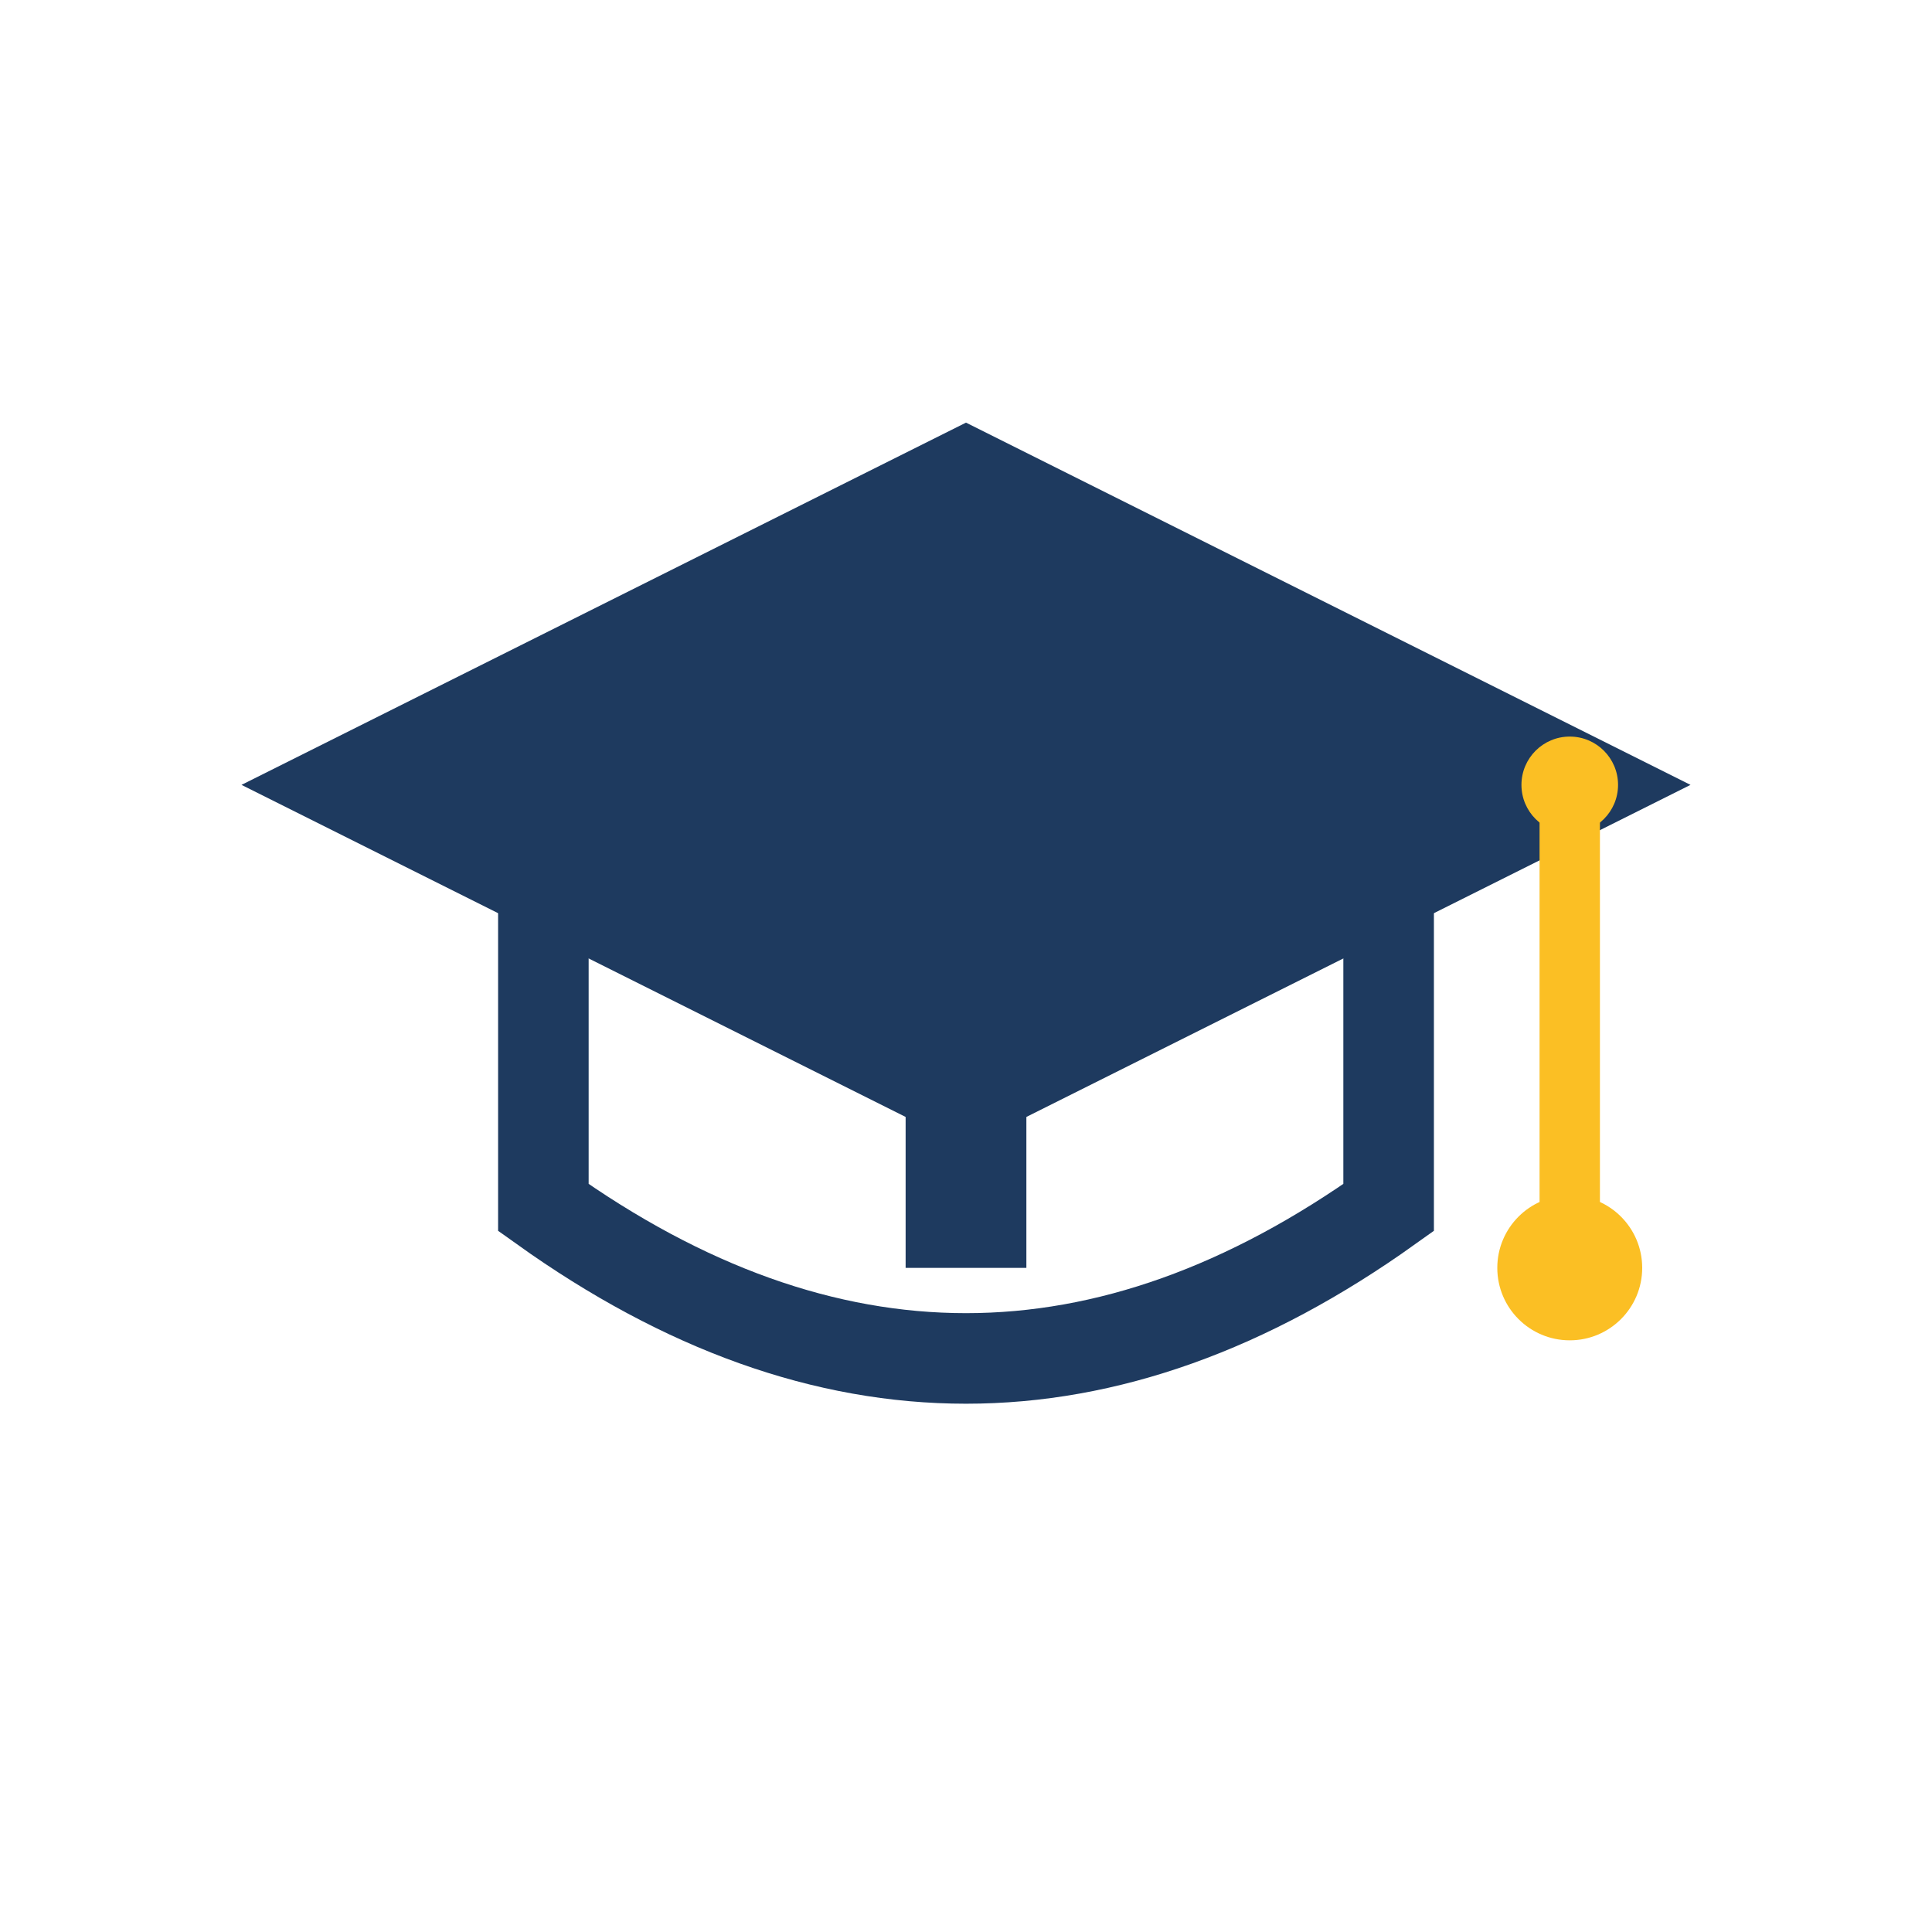
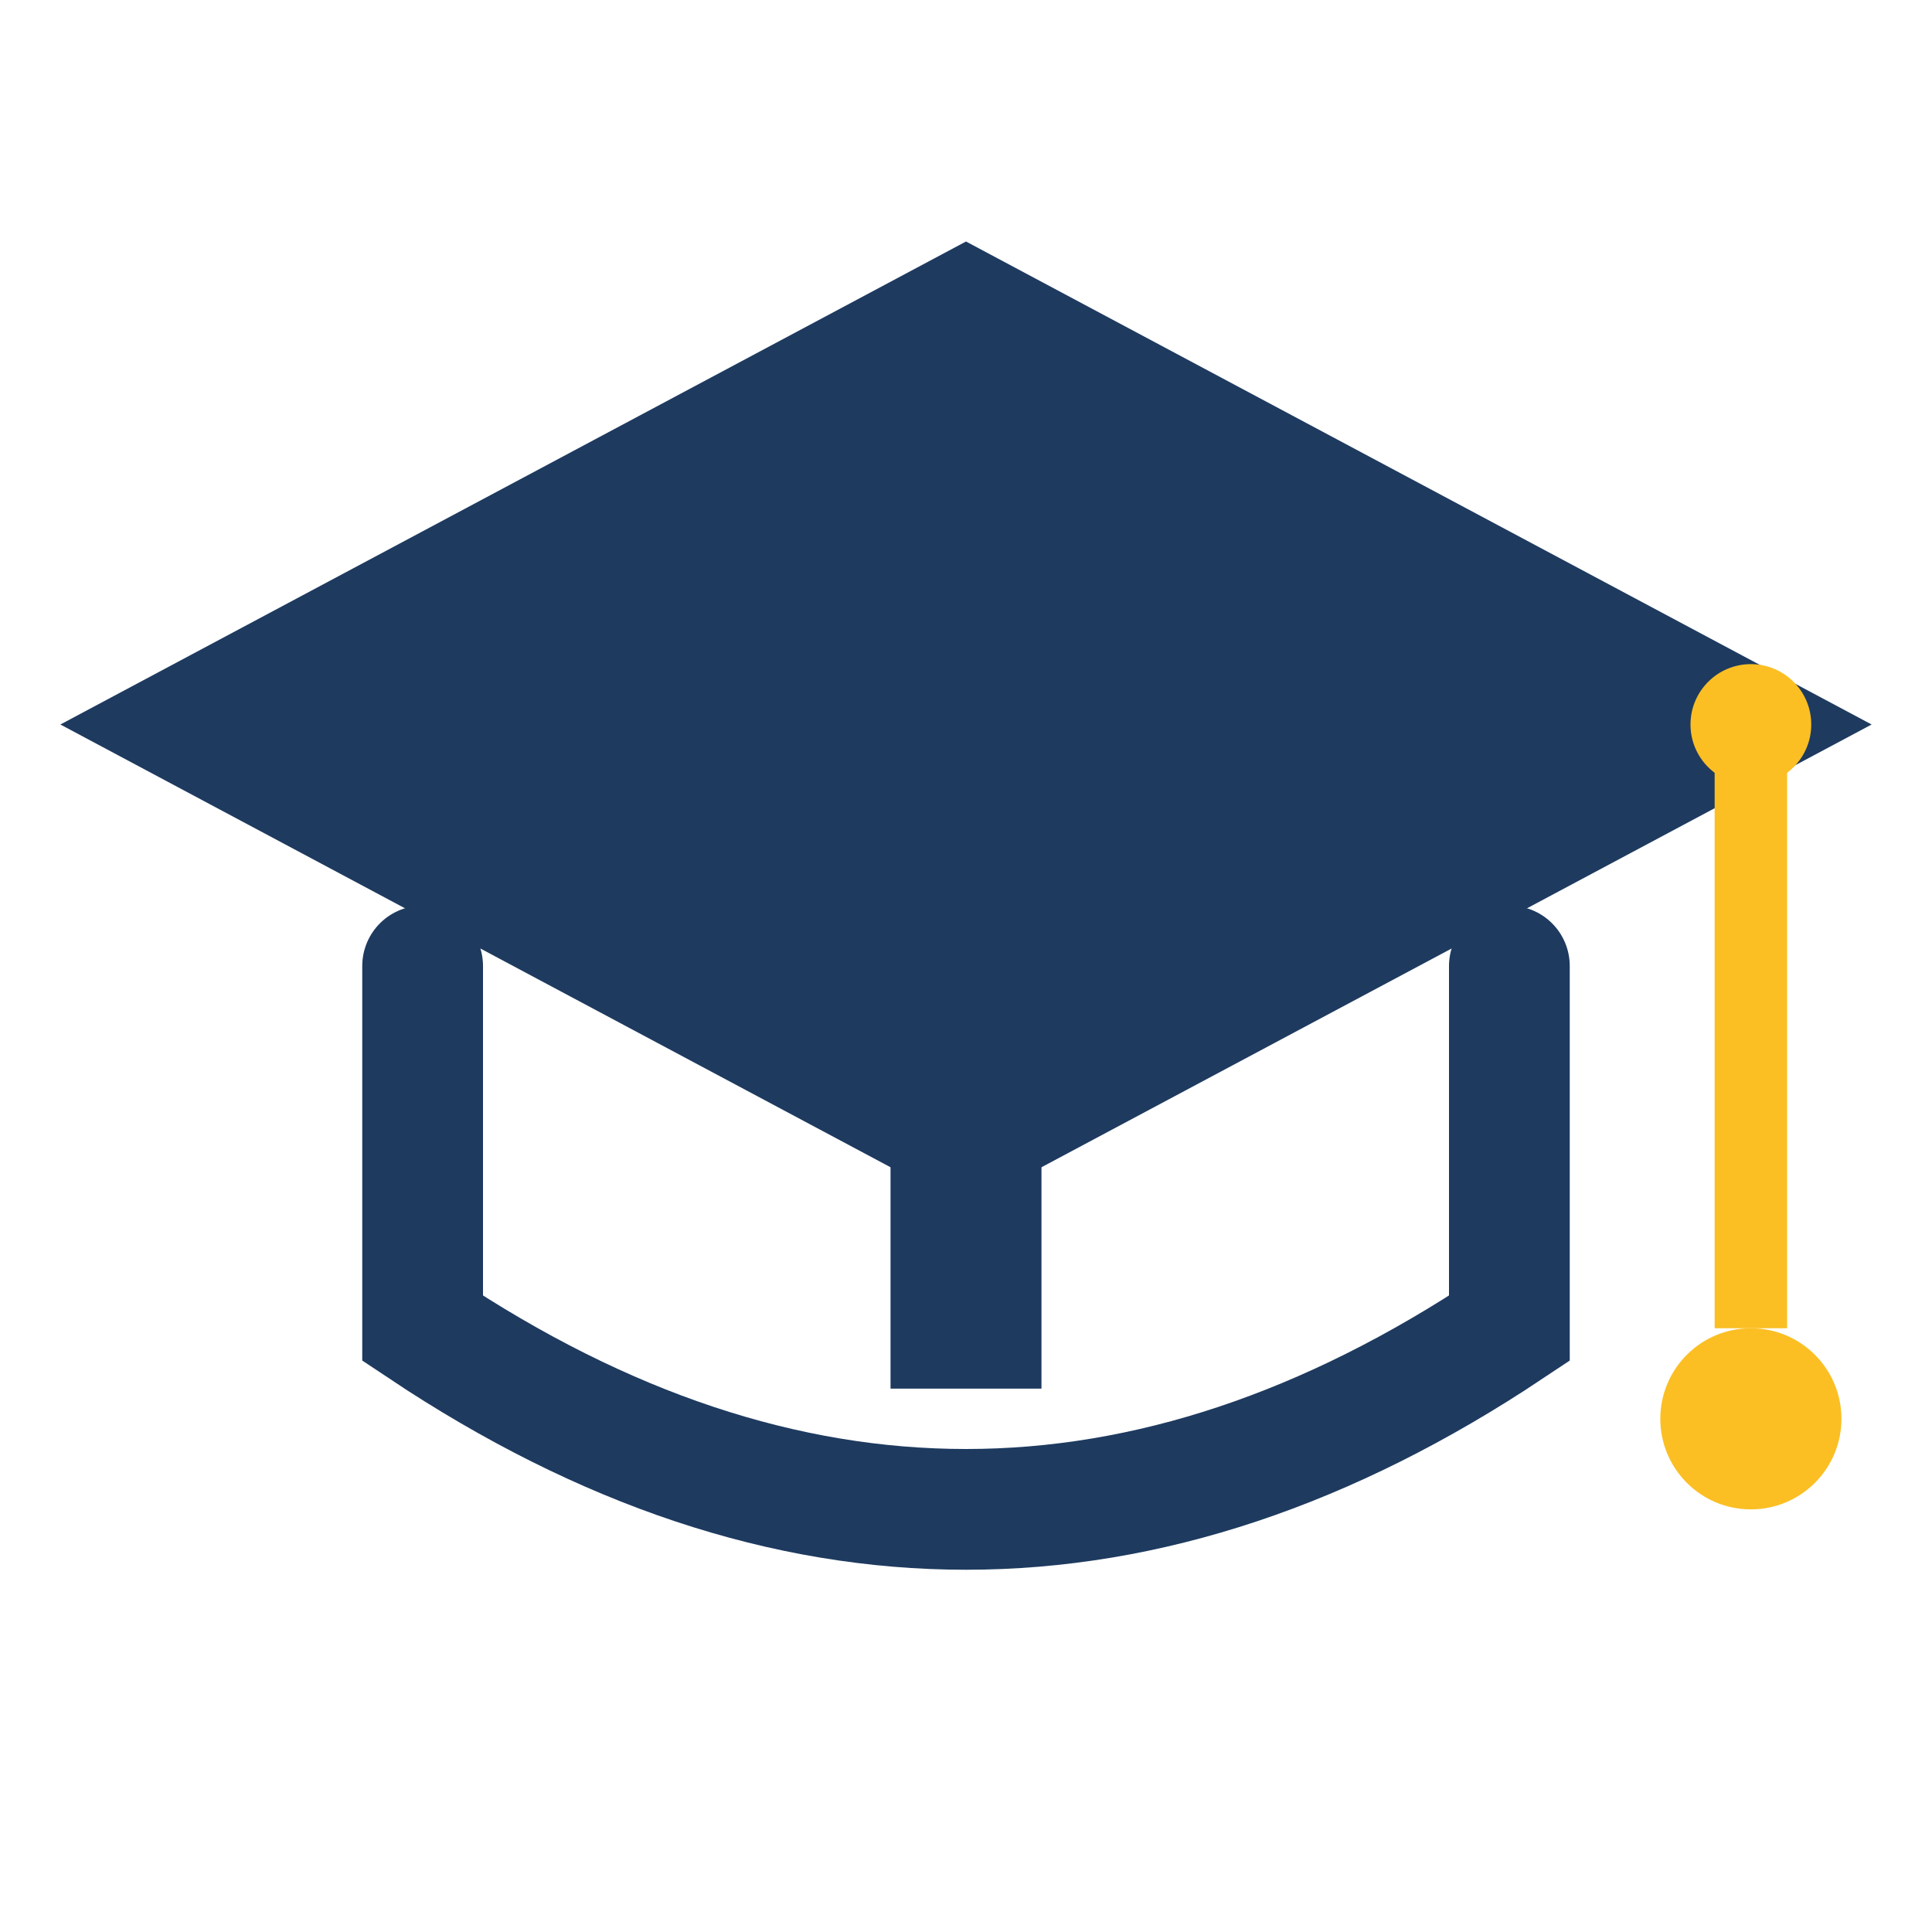
<svg xmlns="http://www.w3.org/2000/svg" width="32" height="32" viewBox="0 0 32 32">
-   <polygon points="16,7 4,13 16,19 28,13" fill="#1E3A5F" />
-   <rect x="15" y="14" width="2" height="7" fill="#1E3A5F" />
-   <path d="M9,15 v5 q7,5 14,0 v-5" fill="none" stroke="#1E3A5F" stroke-width="1.5" stroke-linecap="round" />
-   <circle cx="26" cy="13" r="0.8" fill="#FBBF24" />
-   <line x1="26" y1="13" x2="26" y2="20" stroke="#FBBF24" stroke-width="1" />
-   <circle cx="26" cy="21" r="1.2" fill="#FBBF24" />
+   <polygon points="16,4 1,12 16,20 31,12" fill="#1E3A5F" />
+   <rect x="14.75" y="14" width="2.5" height="9" fill="#1E3A5F" />
+   <path d="M7,16 v6 q9,6 18,0 v-6" fill="none" stroke="#1E3A5F" stroke-width="2" stroke-linecap="round" />
+   <circle cx="29" cy="12" r="1" fill="#FBBF24" />
+   <line x1="29" y1="12" x2="29" y2="22" stroke="#FBBF24" stroke-width="1.2" />
+   <circle cx="29" cy="23.5" r="1.5" fill="#FBBF24" />
</svg>
